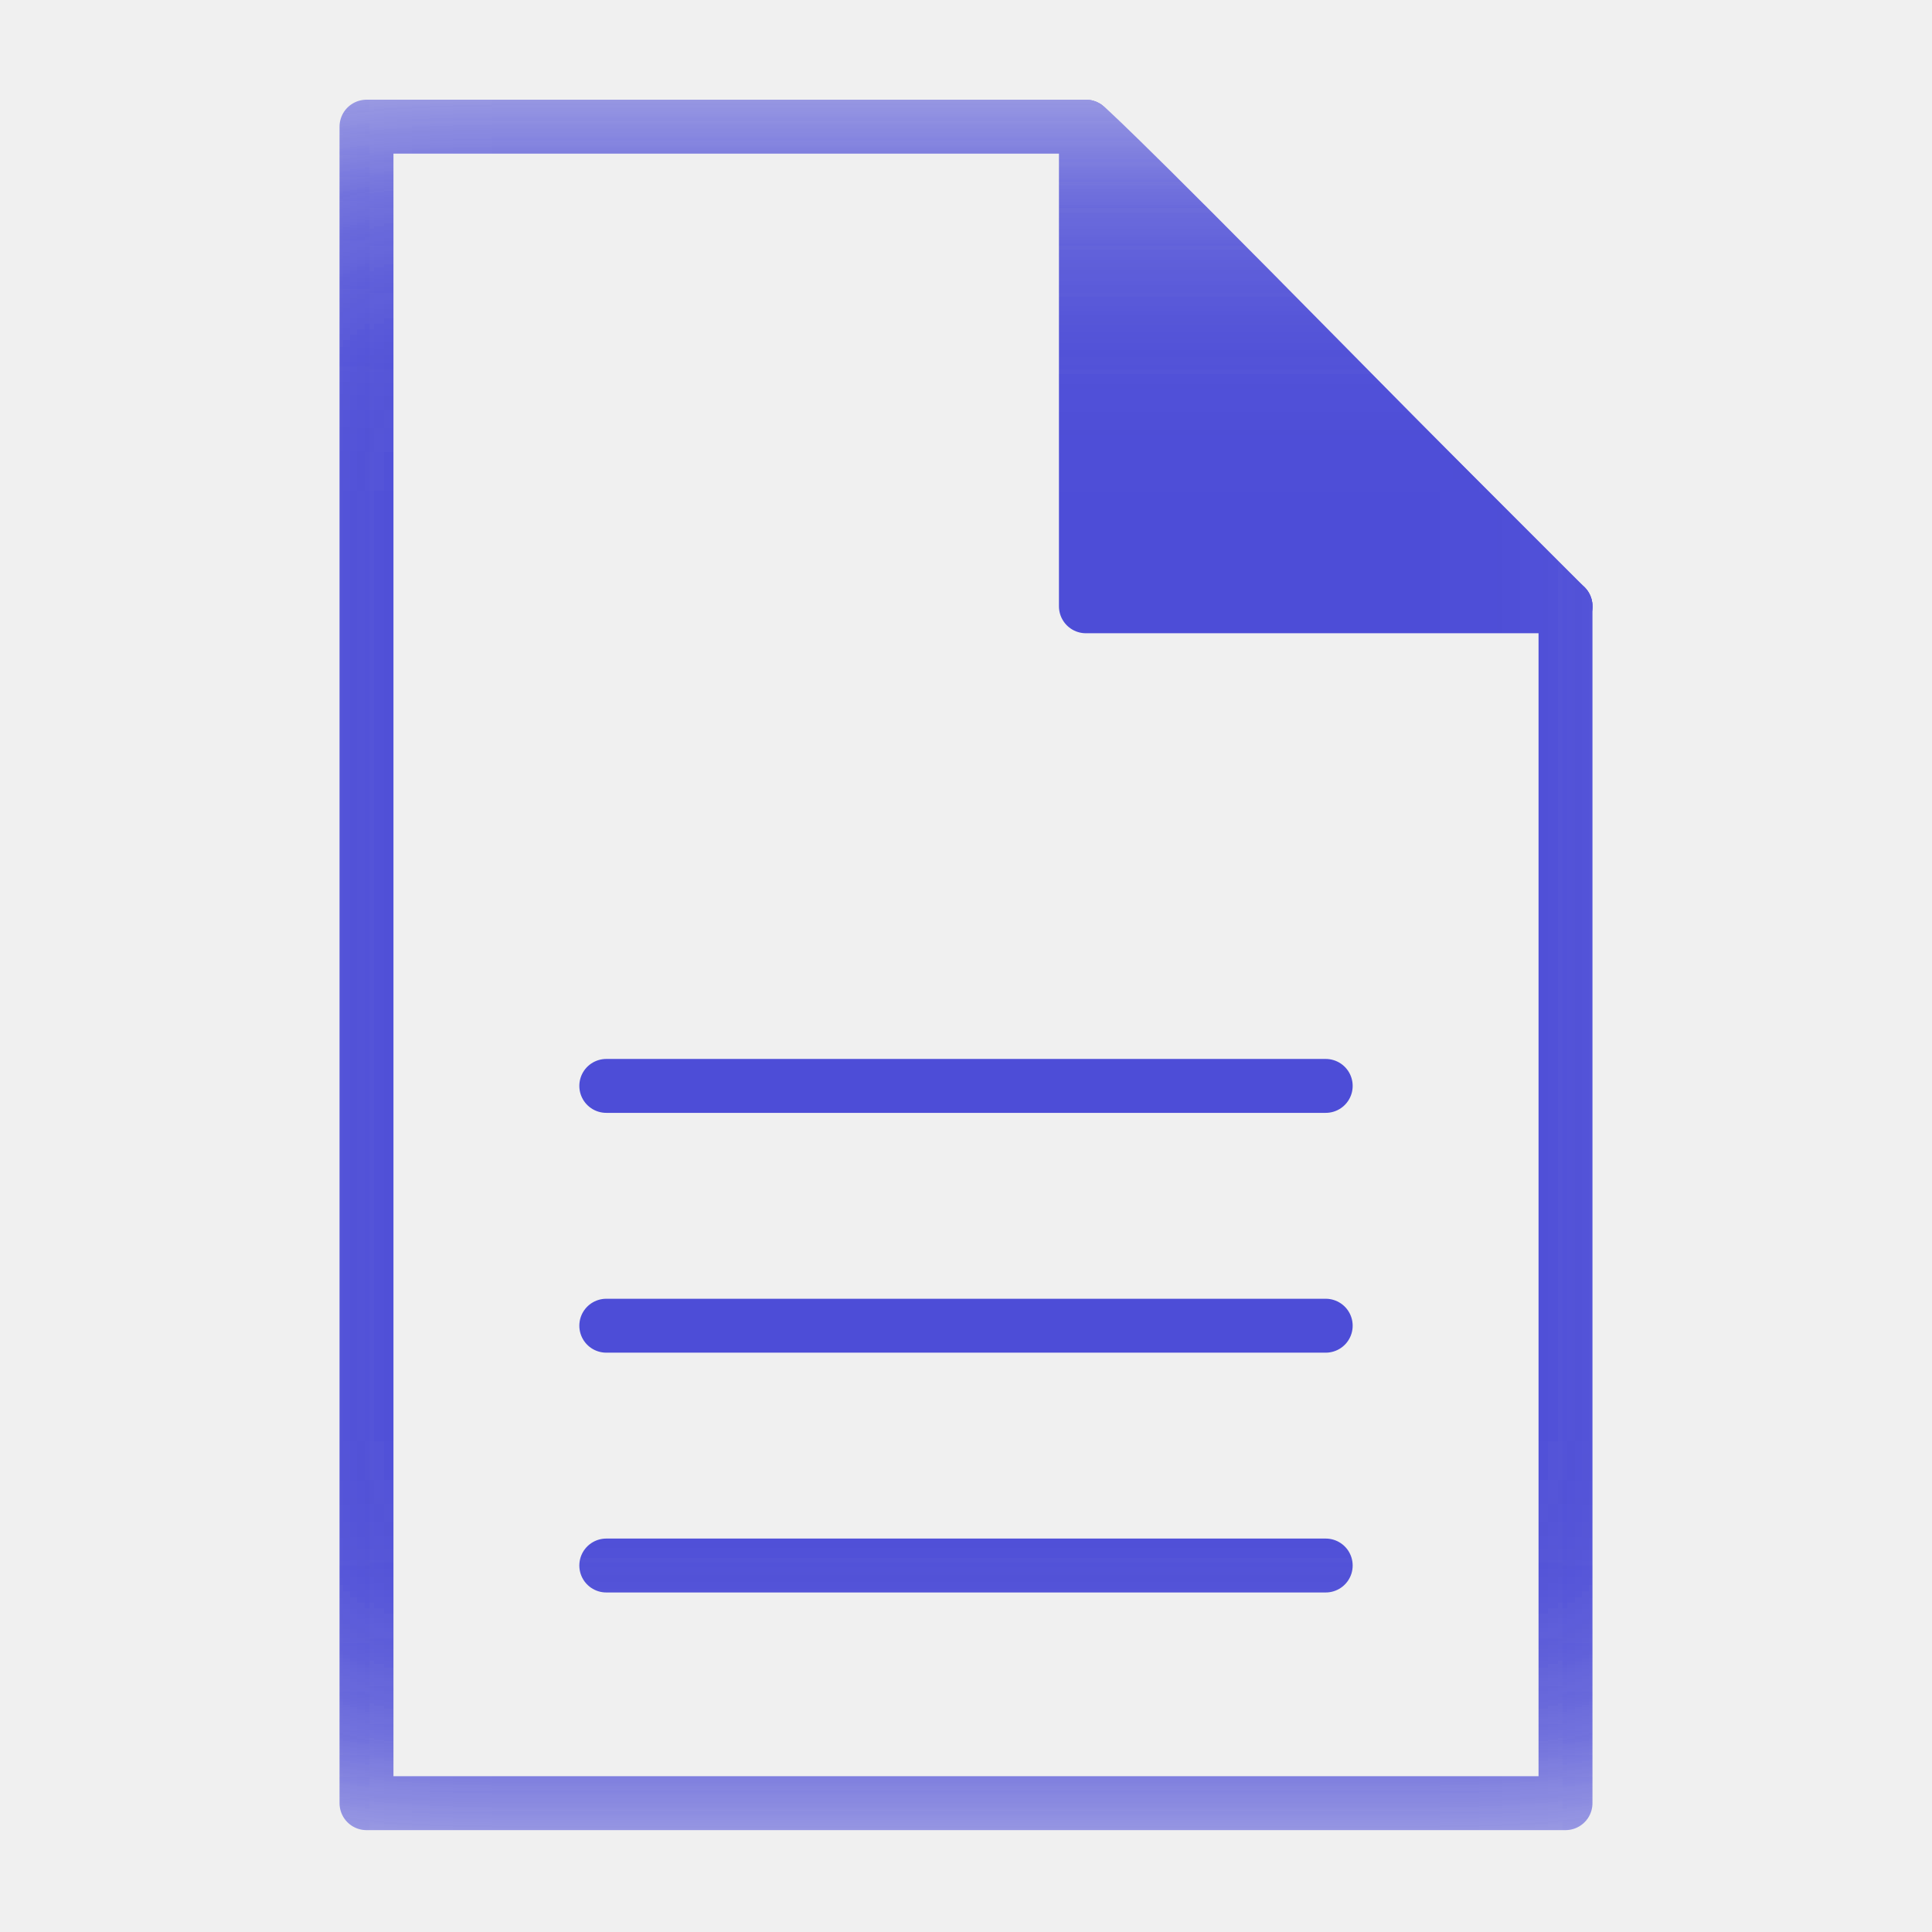
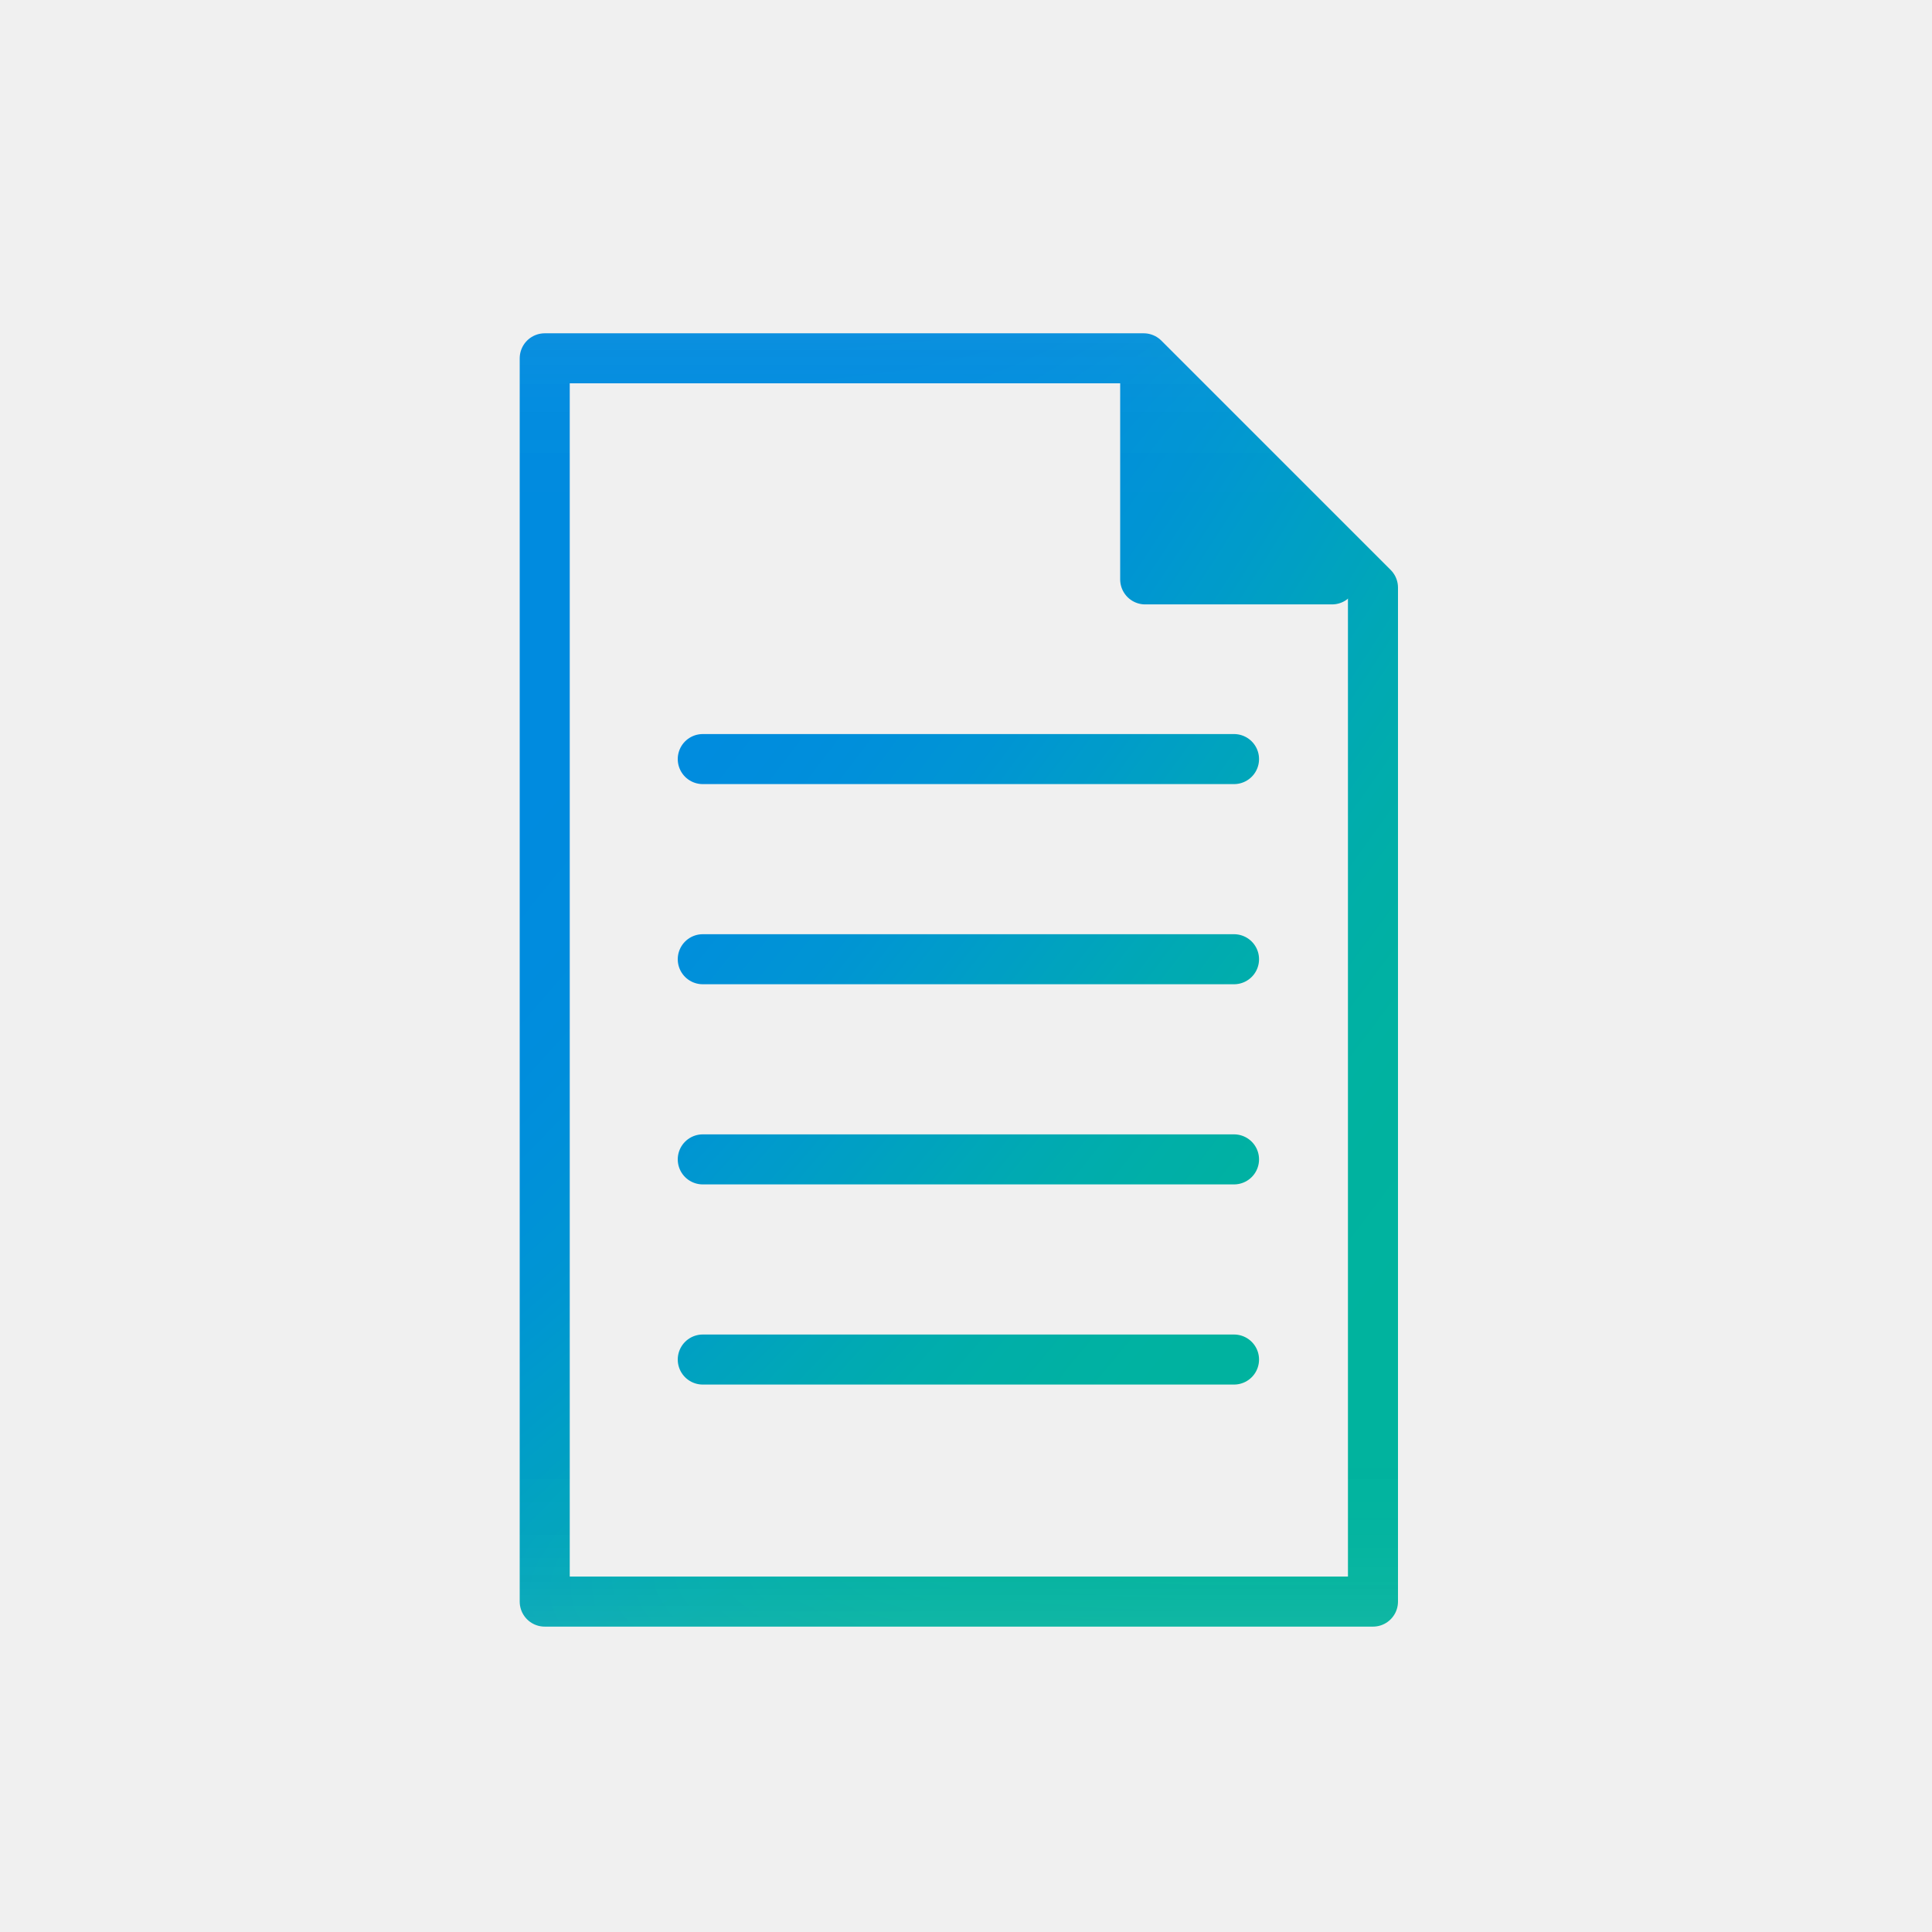
- <svg xmlns="http://www.w3.org/2000/svg" xmlns:xlink="http://www.w3.org/1999/xlink" width="430" height="430" style="width:100%;height:100%;transform:translate3d(0,0,0);content-visibility:visible" viewBox="0 0 430 430">
+ <svg xmlns="http://www.w3.org/2000/svg" xmlns:xlink="http://www.w3.org/1999/xlink" width="500" height="500" style="width:100%;height:100%;transform:translate3d(0,0,0);content-visibility:visible" viewBox="0 0 500 500">
  <defs>
-     <clipPath id="A">
-       <path d="M0 0h430v430H0z" />
+     <clipPath id="j">
+       <path d="M0 0h500v500H0z" />
    </clipPath>
-     <clipPath id="K">
-       <path d="M0 0h430v430H0z" />
+     <clipPath id="e">
+       <path d="M0 0h500v500H0z" />
    </clipPath>
-     <clipPath id="l">
-       <path d="M0 0h430v430H0z" />
+     <clipPath id="h">
+       <path d="M0 0h500v500H0z" />
    </clipPath>
-     <clipPath id="m">
-       <path d="M0 0h430v430H0z" />
+     <clipPath id="g">
+       <path d="M0 0h500v500H0z" />
    </clipPath>
-     <clipPath id="H">
-       <path d="M0 0h430v430H0z" />
-     </clipPath>
-     <clipPath id="o">
-       <path d="M0 0h430v430H0z" />
-     </clipPath>
-     <clipPath id="p">
-       <path d="M0 0h430v430H0z" />
-     </clipPath>
-     <clipPath id="E">
-       <path d="M0 0h430v430H0z" />
-     </clipPath>
-     <clipPath id="q">
-       <path d="M0 0h430v430H0z" />
-     </clipPath>
-     <clipPath id="s">
-       <path d="M0 0h430v430H0z" />
-     </clipPath>
-     <clipPath id="r">
-       <path d="M0 0h430v430H0z" />
-     </clipPath>
-     <clipPath id="B">
-       <path d="M0 0h430v430H0z" />
-     </clipPath>
-     <clipPath id="u">
-       <path d="M0 0h430v430H0z" />
-     </clipPath>
-     <clipPath id="y">
-       <path d="M0 0h430v430H0z" />
-     </clipPath>
-     <clipPath id="z">
-       <path fill="#fff" />
-     </clipPath>
-     <clipPath id="v">
-       <path d="M0 0h430v430H0z" />
-     </clipPath>
-     <mask id="n" mask-type="alpha">
+     <mask id="i" mask-type="alpha">
      <use xlink:href="#a" />
    </mask>
-     <mask id="M" mask-type="alpha">
-       <use xlink:href="#b" />
-     </mask>
-     <mask id="J" mask-type="alpha">
-       <use xlink:href="#c" />
-     </mask>
-     <mask id="t" mask-type="alpha">
-       <g filter="url(#d)">
-         <path fill="#fff" d="M0 0h430v430H0z" opacity="0" />
-         <use xlink:href="#e" />
+     <mask id="f" mask-type="alpha">
+       <g filter="url(#b)">
+         <path fill="#fff" d="M0 0h500v500H0z" opacity="0" />
+         <use xlink:href="#c" />
      </g>
    </mask>
-     <mask id="F" mask-type="alpha">
-       <use xlink:href="#f" />
+     <mask id="k" mask-type="alpha">
+       <use xlink:href="#d" />
    </mask>
-     <mask id="x" mask-type="alpha">
-       <g filter="url(#g)">
-         <path fill="#fff" d="M0 0h430v430H0z" opacity="0" />
-         <use xlink:href="#h" />
+     <g id="d" clip-path="url(#e)" style="display:block">
+       <g mask="url(#f)" style="display:block">
+         <g fill-opacity="0" stroke="#08A88A" stroke-linecap="round" stroke-linejoin="round" stroke-width="3.5" clip-path="url(#g)" transform="translate(-.751 .001)">
+           <path d="M-16.959-19.849H20.2" style="display:block" transform="matrix(3.7 0 0 3.7 245.375 425.288)" />
+           <path d="M-16.959-19.849H20.2" style="display:block" transform="matrix(3.7 0 0 3.7 245.375 373.488)" />
+           <path d="M-16.959-19.849H20.2" style="display:block" transform="matrix(3.7 0 0 3.7 245.375 321.688)" />
+           <path d="M-16.959-19.849H20.2" style="display:block" transform="matrix(3.7 0 0 3.7 245.375 269.888)" />
+         </g>
      </g>
-     </mask>
-     <mask id="w" mask-type="alpha">
-       <g filter="url(#i)">
-         <path fill="#fff" d="M0 0h430v430H0z" opacity="0" />
-         <use xlink:href="#j" />
+       <g fill-opacity="0" stroke-linecap="round" stroke-linejoin="round" clip-path="url(#h)" mask="url(#i)" style="display:none">
+         <path style="display:none" />
+         <path style="display:none" />
+         <path style="display:none" />
+         <path style="display:none" />
      </g>
-     </mask>
-     <mask id="D" mask-type="alpha">
-       <use xlink:href="#k" />
-     </mask>
-     <filter id="L" width="300%" height="300%" x="-100%" y="-100%">
-       <feGaussianBlur result="filter_result_0" />
-     </filter>
-     <filter id="I" width="300%" height="300%" x="-100%" y="-100%">
-       <feGaussianBlur result="filter_result_0" />
-     </filter>
-     <filter id="d" width="100%" height="100%" x="0%" y="0%" filterUnits="objectBoundingBox">
+       <path fill-opacity="0" stroke="#08A88A" stroke-linecap="round" stroke-linejoin="round" stroke-width="3.5" d="M28.966 43.958h-57.932v-86.963h41.893l8.02 8.02 8.019 8.019v70.924z" style="display:block" transform="matrix(3.7 0 0 3.7 248.149 251.85)" />
+       <path fill-opacity="0" stroke="#08A88A" stroke-linecap="round" stroke-linejoin="round" stroke-width="3.5" d="M-15.898 43.958h-13.068V28.989" style="display:block" transform="matrix(3.7 0 0 3.7 403.549 -12.7)" />
+       <path fill-opacity="0" stroke="#08A88A" stroke-linecap="round" stroke-linejoin="round" stroke-width="3.5" d="M0 0" style="display:block" transform="matrix(3.7 0 0 3.7 558.949 -277.25)" />
+       <g style="display:block">
+         <path d="M299.915 96.3h-3.5l-.25 53h53.5l-.125-3.375L299.915 96.3z" />
+         <path fill-opacity="0" stroke="red" stroke-width="0" d="M299.915 96.3h-3.5l-.25 53h53.5l-.125-3.375L299.915 96.3z" />
+       </g>
+     </g>
+     <g id="a" style="display:block">
+       <path fill="red" d="M510.723 149.946H296.374v-321.764H451.38l29.674 29.674 29.67 29.67v262.42z" />
+       <path fill-opacity="0" stroke="#131432" stroke-linecap="round" stroke-linejoin="round" stroke-width="12.95" d="M510.723 149.946H296.374v-321.764H451.38l29.674 29.674 29.67 29.67v262.42z" />
+     </g>
+     <g id="c" style="display:block">
+       <path fill="red" d="M510.723 149.946H296.374v-321.764H451.38l29.674 29.674 29.67 29.67v262.42z" />
+       <path fill-opacity="0" stroke="#131432" stroke-linecap="round" stroke-linejoin="round" stroke-width="12.95" d="M510.723 149.946H296.374v-321.764H451.38l29.674 29.674 29.67 29.67v262.42z" />
+     </g>
+     <filter id="b" width="100%" height="100%" x="0%" y="0%" filterUnits="objectBoundingBox">
      <feComponentTransfer in="SourceGraphic">
        <feFuncA tableValues="1.0 0.0" type="table" />
      </feComponentTransfer>
    </filter>
-     <filter id="G" width="300%" height="300%" x="-100%" y="-100%">
+     <filter id="l" width="300%" height="300%" x="-100%" y="-100%">
      <feGaussianBlur result="filter_result_0" stdDeviation="52.5 52.5" />
    </filter>
-     <filter id="g" width="100%" height="100%" x="0%" y="0%" filterUnits="objectBoundingBox">
-       <feComponentTransfer in="SourceGraphic">
-         <feFuncA tableValues="1.0 0.0" type="table" />
-       </feComponentTransfer>
-     </filter>
-     <filter id="i" width="100%" height="100%" x="0%" y="0%" filterUnits="objectBoundingBox">
-       <feComponentTransfer in="SourceGraphic">
-         <feFuncA tableValues="1.0 0.0" type="table" />
-       </feComponentTransfer>
-     </filter>
-     <filter id="C" width="300%" height="300%" x="-100%" y="-100%">
-       <feGaussianBlur result="filter_result_0" />
-     </filter>
-     <g id="b" clip-path="url(#l)" style="display:none">
-       <g fill-opacity="0" stroke-linecap="round" stroke-linejoin="round" clip-path="url(#m)" mask="url(#n)" style="display:none">
-         <path class="secondary" style="display:none" />
-         <path class="secondary" style="display:none" />
-         <path class="secondary" style="display:none" />
-       </g>
-       <path fill-opacity="0" stroke-linecap="round" stroke-linejoin="round" class="primary" style="display:none" />
-       <path fill-opacity="0" stroke-linecap="round" stroke-linejoin="round" class="primary" style="display:none" />
-       <g style="display:none">
-         <path />
-         <path fill-opacity="0" stroke-linecap="round" stroke-linejoin="round" class="primary" />
-         <path fill-opacity="0" stroke-linecap="round" stroke-linejoin="round" class="primary" />
+   </defs>
+   <g clip-path="url(#j)">
+     <g mask="url(#k)" style="display:block">
+       <g filter="url(#l)" transform="rotate(-94 262.075 8.435) scale(2.4)">
+         <path fill="#00B39E" d="M0-250c137.975 0 250 112.025 250 250S137.975 250 0 250-250 137.975-250 0-137.975-250 0-250z" class="design" />
+         <path fill="#068BDF" d="M113.242-295.384c97.478 0 176.5 79.022 176.5 176.5s-79.022 176.5-176.5 176.5c-43.948 0-74.396-34.057-105.29-60.631-37.631-32.369-71.21-62.338-71.21-115.869 0-97.478 79.022-176.5 176.5-176.5z" class="design" />
      </g>
    </g>
-     <g id="c" clip-path="url(#o)" style="display:none">
-       <g fill-opacity="0" stroke-linecap="round" stroke-linejoin="round" clip-path="url(#p)" style="display:none">
-         <path class="secondary" style="display:none" />
-         <path class="secondary" style="display:none" />
-         <path class="secondary" style="display:none" />
-       </g>
-       <path fill-opacity="0" stroke-linecap="round" stroke-linejoin="round" class="primary" style="display:none" />
-       <g style="display:none">
-         <path />
-         <path fill-opacity="0" stroke-linecap="round" stroke-linejoin="round" class="primary" />
-         <path fill-opacity="0" stroke-linecap="round" stroke-linejoin="round" class="primary" />
-       </g>
-       <path fill-opacity="0" stroke-linecap="round" stroke-linejoin="round" class="primary" style="display:none" />
-     </g>
-     <g id="f" clip-path="url(#q)" style="display:block">
-       <g fill-opacity="0" stroke-linecap="round" stroke-linejoin="round" clip-path="url(#r)" style="display:none">
-         <path class="secondary" style="display:none" />
-         <path class="secondary" style="display:none" />
-         <path class="secondary" style="display:none" />
-       </g>
-       <g fill-opacity="0" stroke="#08A88A" stroke-linecap="round" stroke-linejoin="round" stroke-width="12" clip-path="url(#s)" mask="url(#t)" style="display:block">
-         <path d="M-80.06 0H80.06" class="secondary" style="display:block" transform="translate(215 241.687)" />
-         <path d="M-80.06 0H80.06" class="secondary" style="display:block" transform="translate(215 295.06)" />
-         <path d="M-80.06 0H80.06" class="secondary" style="display:block" transform="translate(215 348.433)" />
-       </g>
-       <path fill="red" d="M26.69-186.57h.06v106.81h106.68v-.06L26.69-186.57z" style="display:block" transform="translate(214 214.76)" />
-       <g fill-opacity="0" stroke="#121331" stroke-linecap="round" stroke-linejoin="round" stroke-width="12" style="display:block">
-         <path d="M241.69 28.19H81.57v373.14h266.86V134.94L241.69 28.19z" class="primary" />
-         <path d="M241.687 28.194V134.94h106.746" class="primary" />
-       </g>
-       <g style="display:block">
-         <path fill="red" d="M241.69 28.19s3.3 2.32 53 52.75c50.31 51.06 53.74 54 53.74 54" />
-         <path fill-opacity="0" stroke="#121331" stroke-linecap="round" stroke-linejoin="round" stroke-width="12" d="M241.687 28.194s3.306 2.315 53 52.746c50.313 51.06 53.746 54 53.746 54" class="primary" />
-       </g>
-     </g>
-     <g id="k" clip-path="url(#u)" style="display:none">
-       <g fill-opacity="0" stroke-linecap="round" stroke-linejoin="round" clip-path="url(#v)" mask="url(#w)" style="display:none">
-         <path class="secondary" style="display:none" />
-         <path class="secondary" style="display:none" />
-         <path class="secondary" style="display:none" />
-       </g>
-       <g mask="url(#x)" style="display:none">
-         <path fill-opacity="0" stroke-linecap="round" stroke-linejoin="round" class="primary" />
-         <path />
-         <path fill-opacity="0" stroke-linecap="round" stroke-linejoin="round" class="primary" />
-         <path fill-opacity="0" stroke-linecap="round" stroke-linejoin="round" class="primary" />
-       </g>
-       <g clip-path="url(#y)" style="display:none">
-         <g fill-opacity="0" stroke-linecap="round" stroke-linejoin="round" clip-path="url(#z)">
-           <path class="secondary" style="display:none" />
-           <path class="secondary" style="display:none" />
-           <path class="secondary" style="display:none" />
-         </g>
-       </g>
-       <path fill-opacity="0" stroke-linecap="round" stroke-linejoin="round" class="primary" style="display:none" />
-       <g style="display:none">
-         <path />
-         <path fill-opacity="0" stroke-linecap="round" stroke-linejoin="round" class="primary" />
-         <path fill-opacity="0" stroke-linecap="round" stroke-linejoin="round" class="primary" />
-       </g>
-       <path fill-opacity="0" stroke-linecap="round" stroke-linejoin="round" class="primary" style="display:none" />
-     </g>
-     <g id="h" style="display:none">
-       <path fill-opacity="0" />
-       <path />
-     </g>
-     <g id="j" style="display:none">
-       <path fill-opacity="0" />
-       <path />
-     </g>
-     <path id="a" style="display:none" />
-     <path id="e" fill="red" d="M26.69-186.57h.06v106.81h106.68v-.06L26.69-186.57z" style="display:block" transform="translate(214 214.76)" />
-   </defs>
-   <g clip-path="url(#A)">
-     <g clip-path="url(#B)" filter="url(#C)" mask="url(#D)" style="display:none">
-       <g class="design">
-         <path class="primary" />
-       </g>
-       <g class="design">
-         <path class="secondary" />
-       </g>
-     </g>
-     <g clip-path="url(#E)" mask="url(#F)" style="display:block">
-       <g filter="url(#G)" transform="rotate(-94 243.424 -11.565) scale(2.4)">
-         <g class="design">
-           <path fill="#4E4ED7" d="M0-250c137.975 0 250 112.025 250 250S137.975 250 0 250-250 137.975-250 0-137.975-250 0-250z" class="primary" />
-         </g>
-         <g class="design">
-           <path fill="#4E4ED7" d="M113.242-295.384c97.478 0 176.5 79.022 176.5 176.5s-79.022 176.5-176.5 176.5c-43.948 0-74.396-34.057-105.29-60.631-37.631-32.369-71.21-62.338-71.21-115.869 0-97.478 79.022-176.5 176.5-176.5z" class="secondary" />
-         </g>
-       </g>
-     </g>
-     <g clip-path="url(#H)" filter="url(#I)" mask="url(#J)" style="display:none">
-       <g class="design">
-         <path class="primary" />
-       </g>
-       <g class="design">
-         <path class="secondary" />
-       </g>
-     </g>
-     <g clip-path="url(#K)" filter="url(#L)" mask="url(#M)" style="display:none">
-       <g class="design">
-         <path class="primary" />
-       </g>
-       <g class="design">
-         <path class="secondary" />
-       </g>
-     </g>
+     <path style="display:none" />
  </g>
</svg>
